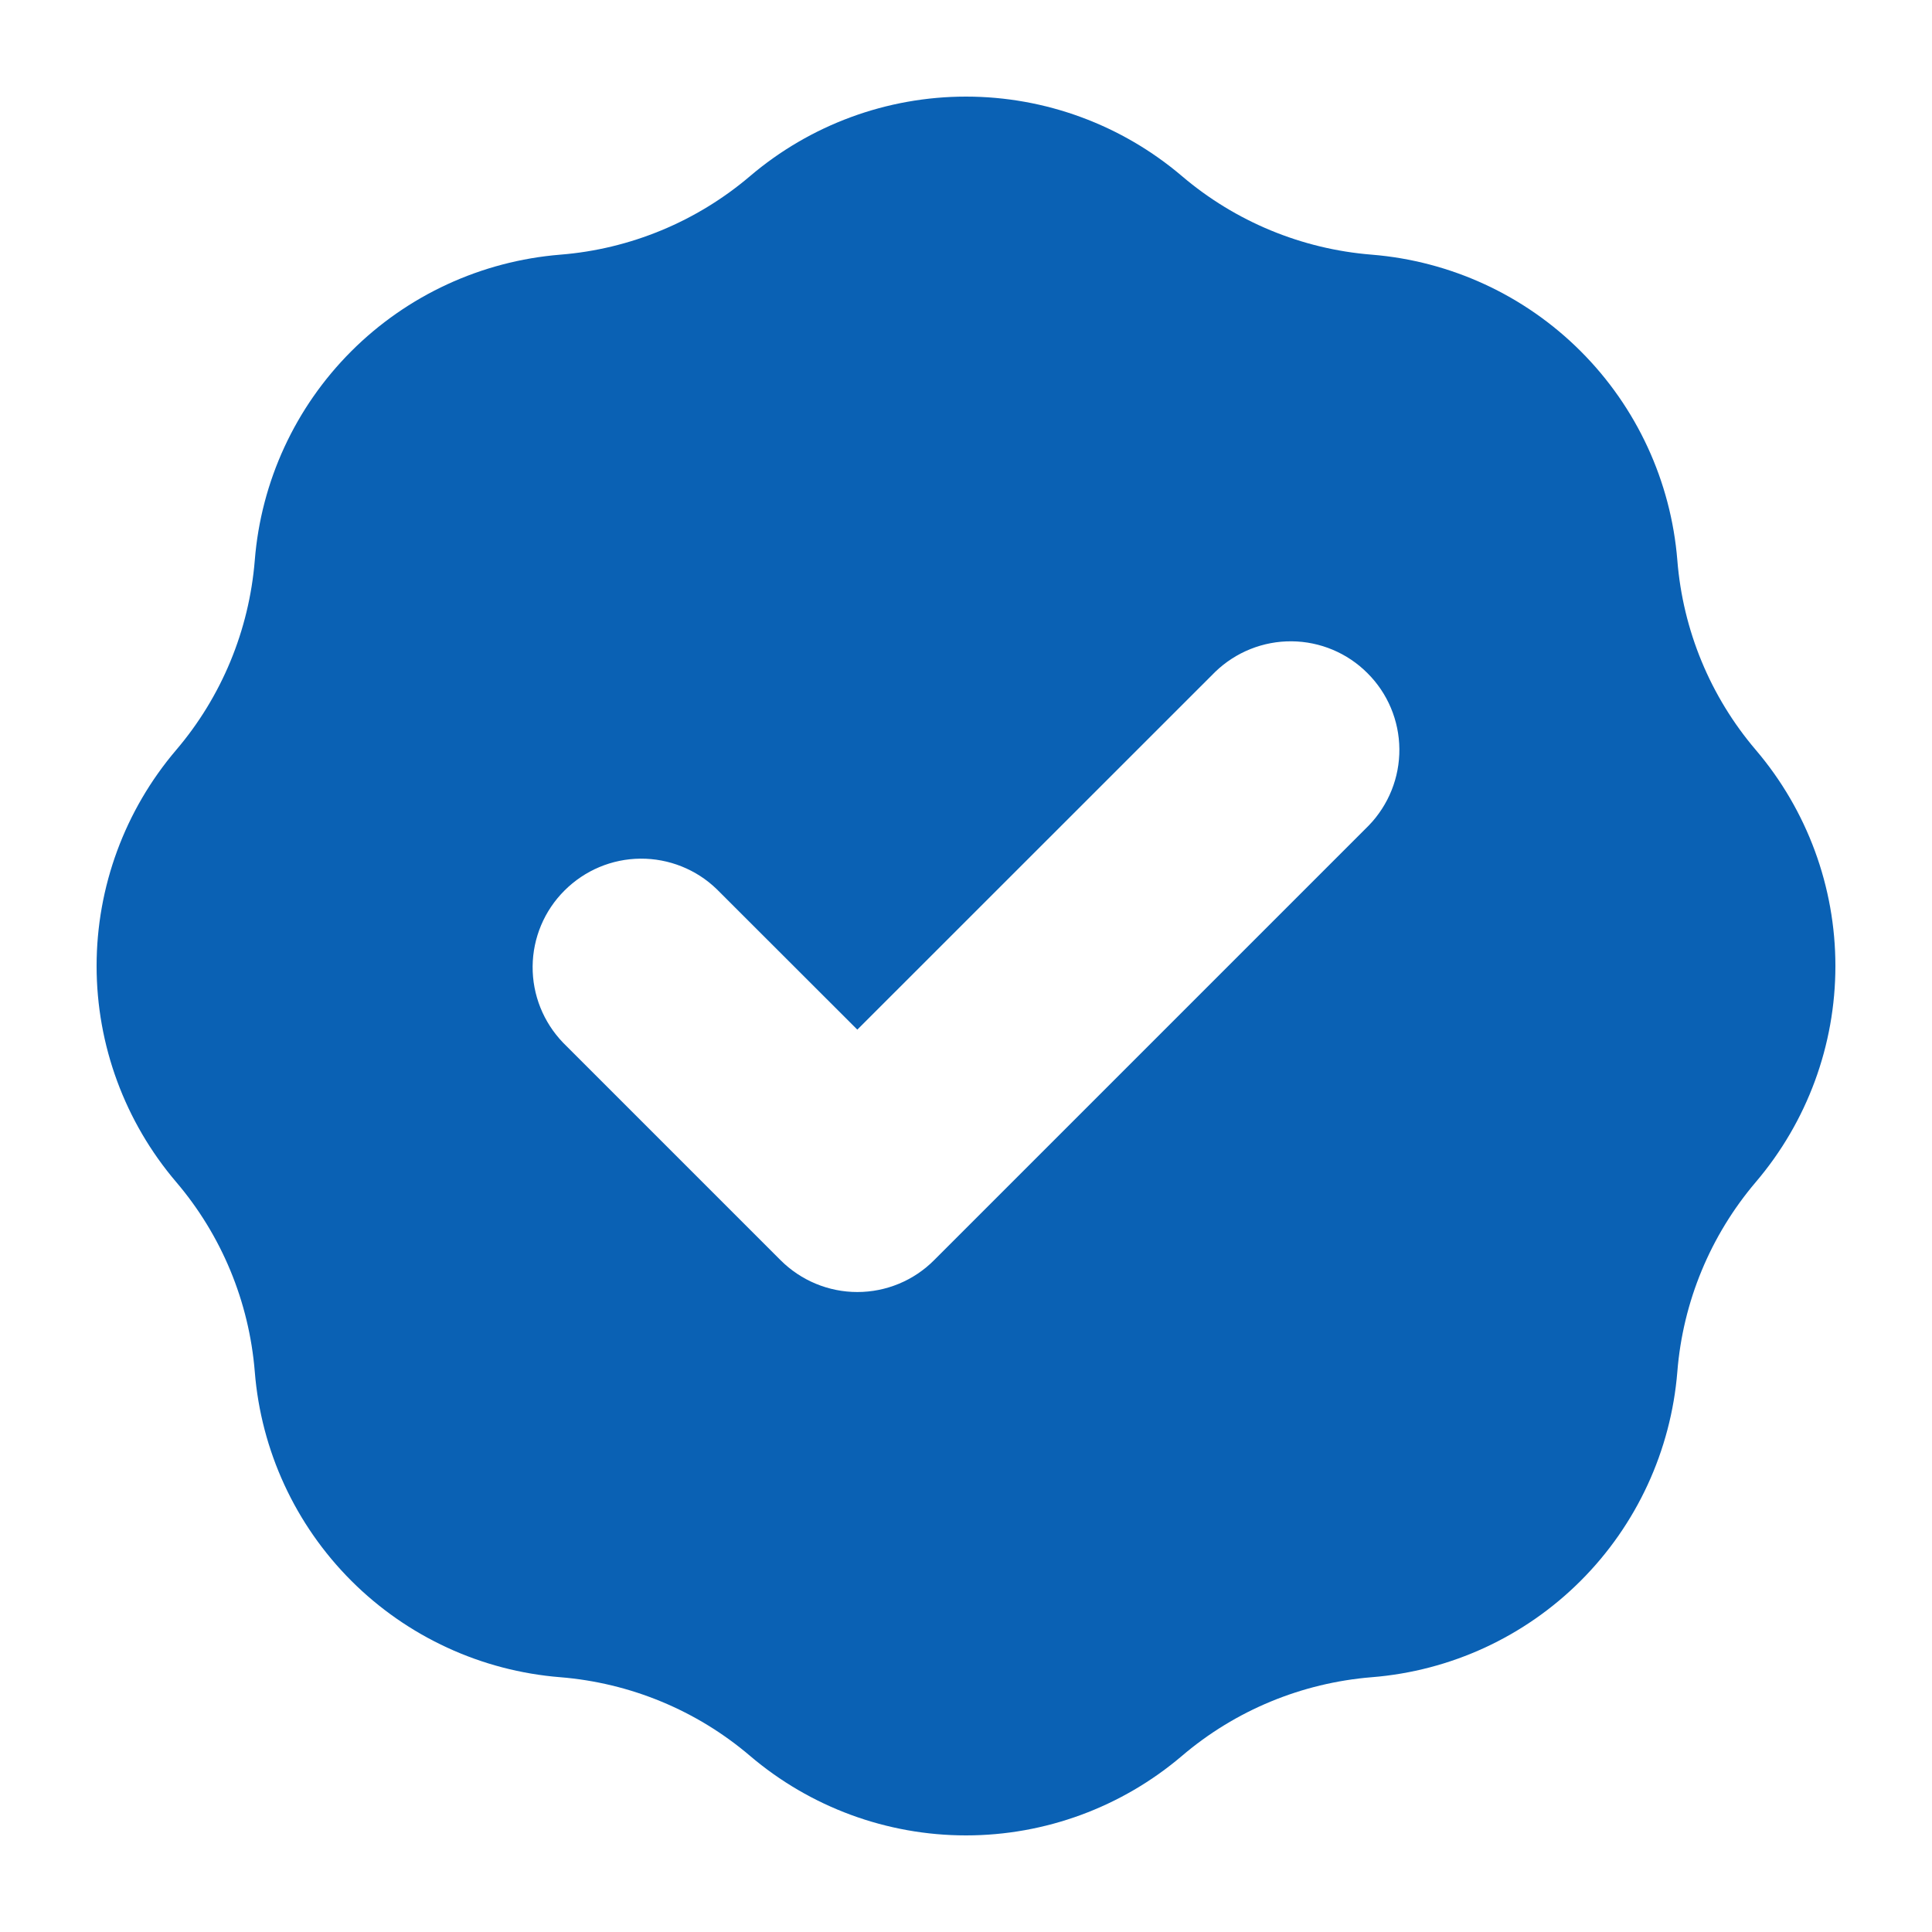
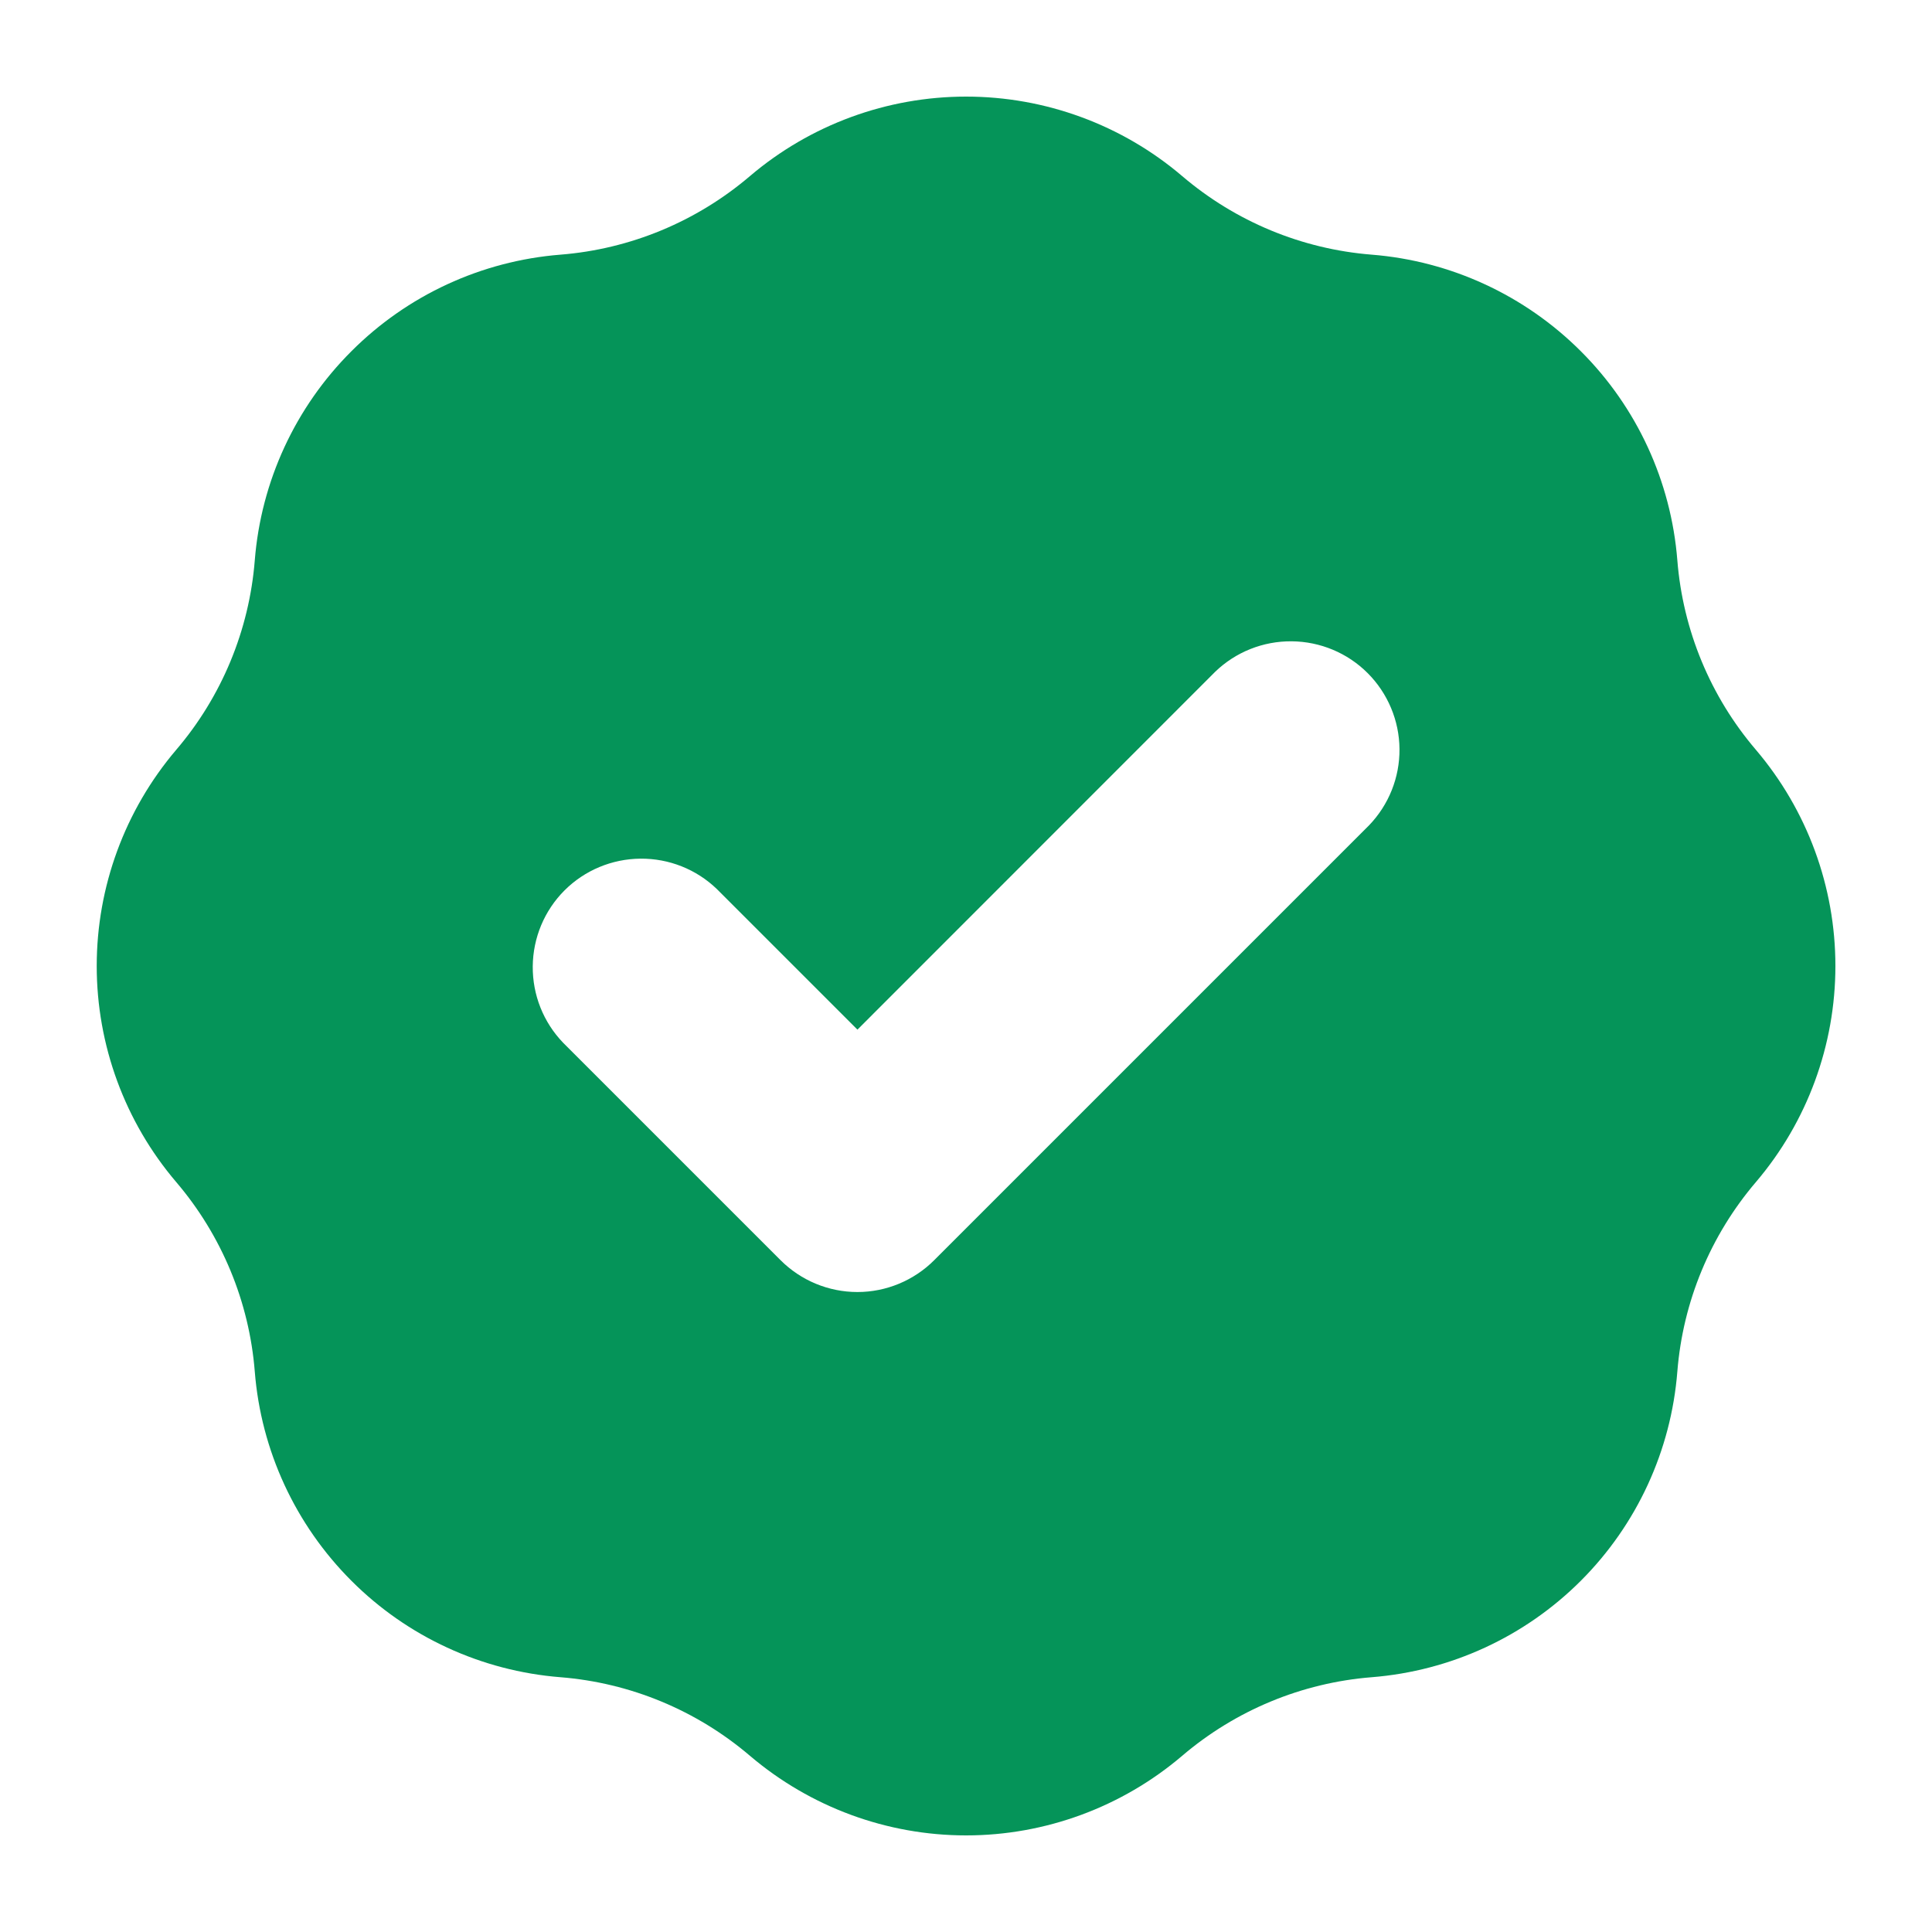
<svg xmlns="http://www.w3.org/2000/svg" width="16" height="16" viewBox="0 0 16 16" fill="none">
-   <path fill-rule="evenodd" clip-rule="evenodd" d="M4.64 2.109C5.219 2.063 5.769 1.835 6.211 1.459C6.71 1.034 7.344 0.8 8 0.8C8.656 0.8 9.29 1.034 9.789 1.459C10.231 1.835 10.781 2.063 11.36 2.109C12.014 2.162 12.627 2.445 13.091 2.909C13.555 3.373 13.838 3.986 13.891 4.64C13.937 5.219 14.164 5.769 14.541 6.211C14.966 6.71 15.2 7.344 15.2 8C15.2 8.656 14.966 9.29 14.541 9.789C14.165 10.231 13.937 10.781 13.891 11.36C13.838 12.013 13.555 12.627 13.091 13.091C12.627 13.555 12.014 13.838 11.36 13.89C10.781 13.937 10.231 14.164 9.789 14.541C9.29 14.966 8.656 15.2 8 15.2C7.344 15.2 6.71 14.966 6.211 14.541C5.769 14.164 5.219 13.937 4.64 13.89C3.987 13.838 3.373 13.555 2.909 13.091C2.445 12.627 2.162 12.013 2.11 11.36C2.063 10.781 1.836 10.231 1.459 9.789C1.034 9.29 0.8 8.656 0.8 8C0.8 7.344 1.034 6.71 1.459 6.211C1.836 5.769 2.063 5.219 2.11 4.64C2.162 3.986 2.445 3.373 2.909 2.909C3.373 2.445 3.987 2.162 4.64 2.109ZM11.336 6.836C11.5 6.666 11.591 6.439 11.589 6.203C11.587 5.967 11.492 5.741 11.325 5.575C11.159 5.408 10.933 5.313 10.697 5.311C10.461 5.309 10.234 5.4 10.064 5.564L7.1 8.527L5.936 7.364C5.767 7.2 5.539 7.109 5.303 7.111C5.067 7.113 4.842 7.208 4.675 7.375C4.508 7.541 4.413 7.767 4.411 8.003C4.409 8.239 4.5 8.466 4.664 8.636L6.464 10.436C6.633 10.605 6.862 10.7 7.1 10.7C7.339 10.7 7.568 10.605 7.736 10.436L11.336 6.836Z" fill="#0A61B4" />
+   <path fill-rule="evenodd" clip-rule="evenodd" d="M4.641 2.109C5.22 2.063 5.769 1.835 6.211 1.458C6.711 1.033 7.345 0.8 8.001 0.8C8.656 0.8 9.291 1.033 9.79 1.458C10.232 1.835 10.781 2.063 11.36 2.109C12.014 2.161 12.628 2.445 13.092 2.909C13.556 3.372 13.839 3.986 13.891 4.64C13.937 5.219 14.165 5.769 14.542 6.21C14.967 6.71 15.2 7.344 15.2 8C15.2 8.655 14.967 9.29 14.542 9.789C14.165 10.231 13.937 10.78 13.891 11.359C13.839 12.013 13.556 12.627 13.092 13.091C12.628 13.555 12.014 13.838 11.36 13.89C10.781 13.936 10.232 14.164 9.79 14.541C9.291 14.966 8.656 15.2 8.001 15.2C7.345 15.2 6.711 14.966 6.211 14.541C5.769 14.164 5.22 13.936 4.641 13.89C3.987 13.838 3.373 13.555 2.91 13.091C2.446 12.627 2.162 12.013 2.11 11.359C2.064 10.78 1.836 10.231 1.459 9.789C1.034 9.29 0.801 8.655 0.801 8C0.801 7.344 1.034 6.71 1.459 6.21C1.836 5.769 2.064 5.219 2.11 4.64C2.162 3.986 2.446 3.372 2.91 2.909C3.373 2.445 3.987 2.161 4.641 2.109ZM11.337 6.836C11.501 6.666 11.592 6.439 11.59 6.203C11.588 5.967 11.493 5.741 11.326 5.574C11.159 5.407 10.933 5.313 10.697 5.311C10.461 5.309 10.234 5.399 10.064 5.563L7.101 8.527L5.937 7.363C5.767 7.199 5.54 7.109 5.304 7.111C5.068 7.113 4.842 7.207 4.675 7.374C4.508 7.541 4.414 7.767 4.412 8.003C4.41 8.239 4.5 8.466 4.664 8.636L6.464 10.436C6.633 10.605 6.862 10.7 7.101 10.7C7.339 10.7 7.568 10.605 7.737 10.436L11.337 6.836Z" fill="#059459" />
</svg>
